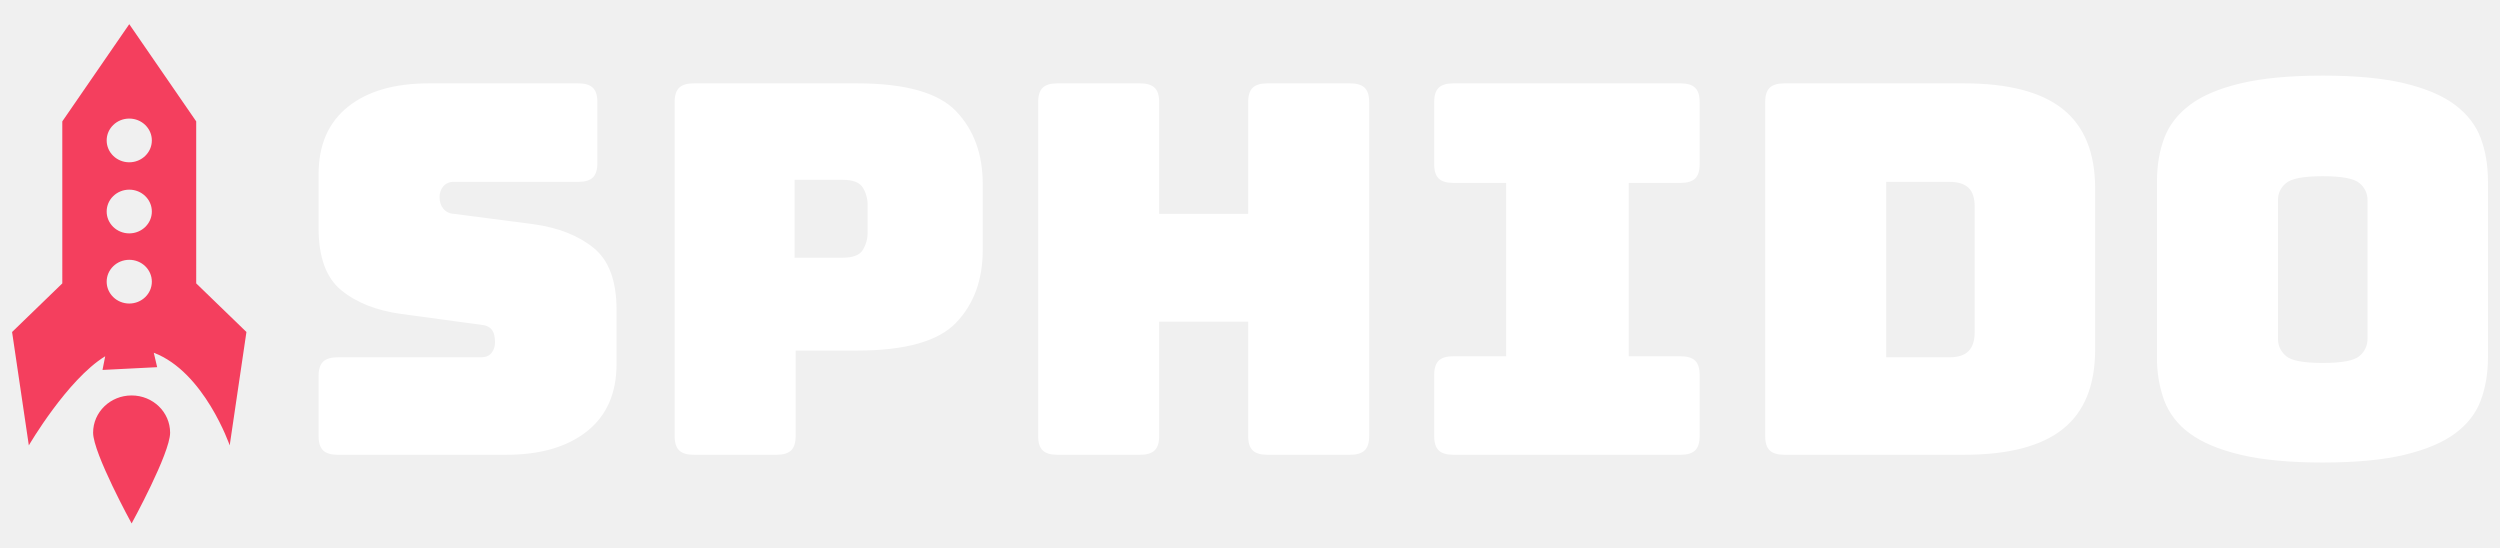
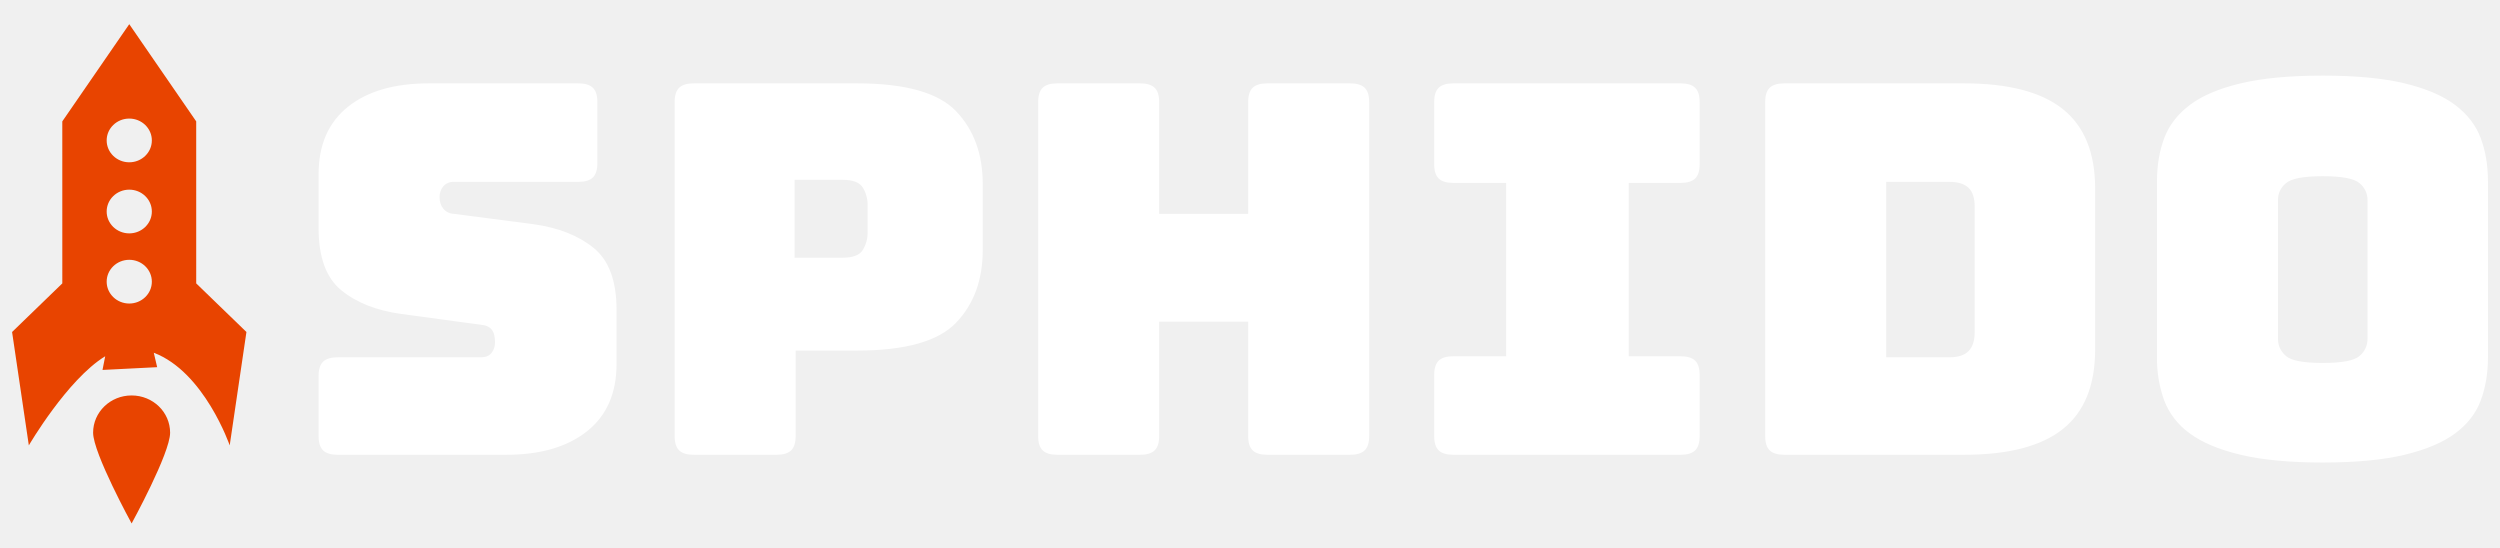
<svg xmlns="http://www.w3.org/2000/svg" xml:space="preserve" style="fill-rule:evenodd;clip-rule:evenodd;stroke-linejoin:round;stroke-miterlimit:2" viewBox="0 0 1050 230">
  <path d="M505.577 152.235h-3.792c-.152 0-.262-.034-.33-.102-.068-.068-.102-.178-.102-.33v-1.404c0-.152.034-.262.102-.33.068-.068.178-.102.33-.102h3.228c.104 0 .182-.034.234-.102a.396.396 0 0 0 .078-.246c0-.136-.026-.236-.078-.3-.052-.064-.13-.1-.234-.108l-1.8-.252c-.56-.08-1.01-.264-1.35-.552-.34-.288-.51-.768-.51-1.44v-1.26c0-.68.22-1.202.66-1.566.44-.364 1.048-.546 1.824-.546h3.36c.152 0 .262.034.33.102.068.068.102.178.102.33v1.428c0 .152-.034.262-.102.33-.068.068-.178.102-.33.102h-2.796a.295.295 0 0 0-.24.102.389.389 0 0 0-.084.258c0 .104.028.192.084.264a.321.321 0 0 0 .24.12l1.788.24c.56.08 1.012.264 1.356.552.344.288.516.768.516 1.44v1.26c0 .68-.222 1.202-.666 1.566-.444.364-1.05.546-1.818.546Zm6.084 0h-1.86c-.152 0-.262-.034-.33-.102-.068-.068-.102-.178-.102-.33v-7.776c0-.152.034-.262.102-.33.068-.068.178-.102.33-.102h3.672c1.088 0 1.832.216 2.232.648.4.432.6.996.6 1.692v1.536c0 .696-.2 1.26-.6 1.692-.4.432-1.144.648-2.232.648h-1.38v1.992c0 .152-.034.262-.102.33-.068.068-.178.102-.33.102Zm.408-6.396v1.812h1.08c.232 0 .384-.06.456-.18a.78.78 0 0 0 .108-.408v-.636a.78.78 0 0 0-.108-.408c-.072-.12-.224-.18-.456-.18h-1.08Zm7.776 6.396h-1.86c-.152 0-.262-.034-.33-.102-.068-.068-.102-.178-.102-.33v-7.776c0-.152.034-.262.102-.33.068-.068.178-.102.33-.102h1.86c.152 0 .262.034.33.102.068.068.102.178.102.33v2.604h2.004v-2.604c0-.152.034-.262.102-.33.068-.068.178-.102.33-.102h1.86c.152 0 .262.034.33.102.068.068.102.178.102.33v7.776c0 .152-.034.262-.102.33-.068.068-.178.102-.33.102h-1.86c-.152 0-.262-.034-.33-.102-.068-.068-.102-.178-.102-.33v-2.664h-2.004v2.664c0 .152-.034.262-.102.33-.068.068-.178.102-.33.102Zm7.056 0c-.152 0-.262-.034-.33-.102-.068-.068-.102-.178-.102-.33v-1.428c0-.152.034-.262.102-.33.068-.068.178-.102.33-.102h1.188v-4.032h-1.188c-.152 0-.262-.034-.33-.102-.068-.068-.102-.178-.102-.33v-1.452c0-.152.034-.262.102-.33.068-.068.178-.102.33-.102h5.112c.152 0 .262.034.33.102.068.068.102.178.102.33v1.452c0 .152-.034.262-.102.33-.068.068-.178.102-.33.102h-1.164v4.032h1.164c.152 0 .262.034.33.102.068.068.102.178.102.33v1.428c0 .152-.034.262-.102.33-.068.068-.178.102-.33.102h-5.112Zm11.496 0h-4.044c-.152 0-.262-.034-.33-.102-.068-.068-.102-.178-.102-.33v-7.776c0-.152.034-.262.102-.33.068-.068.178-.102.33-.102h4.044c1 0 1.742.2 2.226.6.484.4.726 1.016.726 1.848v3.744c0 .832-.242 1.448-.726 1.848-.484.4-1.226.6-2.226.6Zm-1.752-6.348v4.08h1.428c.192 0 .334-.048.426-.144.092-.096.138-.244.138-.444v-2.916c0-.2-.046-.346-.138-.438-.092-.092-.234-.138-.426-.138h-1.428Zm13.548 4.08c0 .368-.054.702-.162 1.002-.108.3-.3.556-.576.768-.276.212-.656.378-1.14.498-.484.12-1.098.18-1.842.18s-1.36-.06-1.848-.18-.87-.286-1.146-.498a1.671 1.671 0 0 1-.576-.768 2.944 2.944 0 0 1-.162-1.002v-4.092c0-.368.054-.702.162-1.002.108-.3.3-.558.576-.774.276-.216.658-.384 1.146-.504.488-.12 1.104-.18 1.848-.18s1.358.06 1.842.18.864.288 1.14.504c.276.216.468.474.576.774.108.3.162.634.162 1.002v4.092Zm-4.728-.432c0 .16.06.294.18.402.12.108.396.162.828.162.432 0 .708-.054.828-.162a.518.518 0 0 0 .18-.402v-3.228a.506.506 0 0 0-.18-.39c-.12-.108-.396-.162-.828-.162-.432 0-.708.054-.828.162a.506.506 0 0 0-.18.39v3.228Z" style="fill:#fff;fill-rule:nonzero" transform="matrix(18.6556 0 0 18.0557 -9219.23 -2557.7)" />
-   <path d="M20.66 248.527s54.315-16.649 64.706-27.034c10.441-10.434 10.441-27.27 0-37.704-10.39-10.409-27.257-10.419-37.668 0-10.39 10.438-27.038 64.738-27.038 64.738Z" style="fill:#f43f5e;fill-rule:nonzero" transform="scale(.60683 .58732) rotate(-45 207.73 226.397)" />
-   <path d="m409.454 68.456.009 115.849-34.766 34.766 11.592 81.084s26.559-47.073 52.852-63.741l-1.858 9.786 37.826-1.972-2.345-10.327c35.035 13.715 52.553 66.254 52.553 66.254l11.58-81.092-34.759-34.758-.008-115.847L455.8-1.059l-46.346 69.515Zm46.343 98.985c8.63 0 15.636 7.006 15.636 15.636 0 8.629-7.006 15.636-15.636 15.636-8.63 0-15.636-7.007-15.636-15.636 0-8.63 7.006-15.636 15.636-15.636Zm0-50.165c8.63 0 15.636 7.007 15.636 15.636 0 8.63-7.006 15.636-15.636 15.636-8.63 0-15.636-7.006-15.636-15.636 0-8.629 7.006-15.636 15.636-15.636Zm0-50.834c8.63 0 15.636 7.006 15.636 15.636 0 8.629-7.006 15.635-15.636 15.635-8.63 0-15.636-7.006-15.636-15.635 0-8.63 7.006-15.636 15.636-15.636Z" style="fill:#f43f5e;fill-rule:nonzero" transform="matrix(.60683 0 0 .58732 -222.303 10.776)" />
+   <path d="M20.66 248.527s54.315-16.649 64.706-27.034c10.441-10.434 10.441-27.27 0-37.704-10.39-10.409-27.257-10.419-37.668 0-10.39 10.438-27.038 64.738-27.038 64.738Z" style="fill:#e84400;fill-rule:nonzero" transform="scale(.60683 .58732) rotate(-45 207.73 226.397)" />
+   <path d="m409.454 68.456.009 115.849-34.766 34.766 11.592 81.084s26.559-47.073 52.852-63.741l-1.858 9.786 37.826-1.972-2.345-10.327c35.035 13.715 52.553 66.254 52.553 66.254l11.58-81.092-34.759-34.758-.008-115.847L455.8-1.059l-46.346 69.515Zm46.343 98.985c8.63 0 15.636 7.006 15.636 15.636 0 8.629-7.006 15.636-15.636 15.636-8.63 0-15.636-7.007-15.636-15.636 0-8.63 7.006-15.636 15.636-15.636Zm0-50.165c8.63 0 15.636 7.007 15.636 15.636 0 8.63-7.006 15.636-15.636 15.636-8.63 0-15.636-7.006-15.636-15.636 0-8.629 7.006-15.636 15.636-15.636Zm0-50.834c8.63 0 15.636 7.006 15.636 15.636 0 8.629-7.006 15.635-15.636 15.635-8.63 0-15.636-7.006-15.636-15.635 0-8.63 7.006-15.636 15.636-15.636Z" style="fill:#e84400;fill-rule:nonzero" transform="matrix(.60683 0 0 .58732 -222.303 10.776)" />
</svg>
